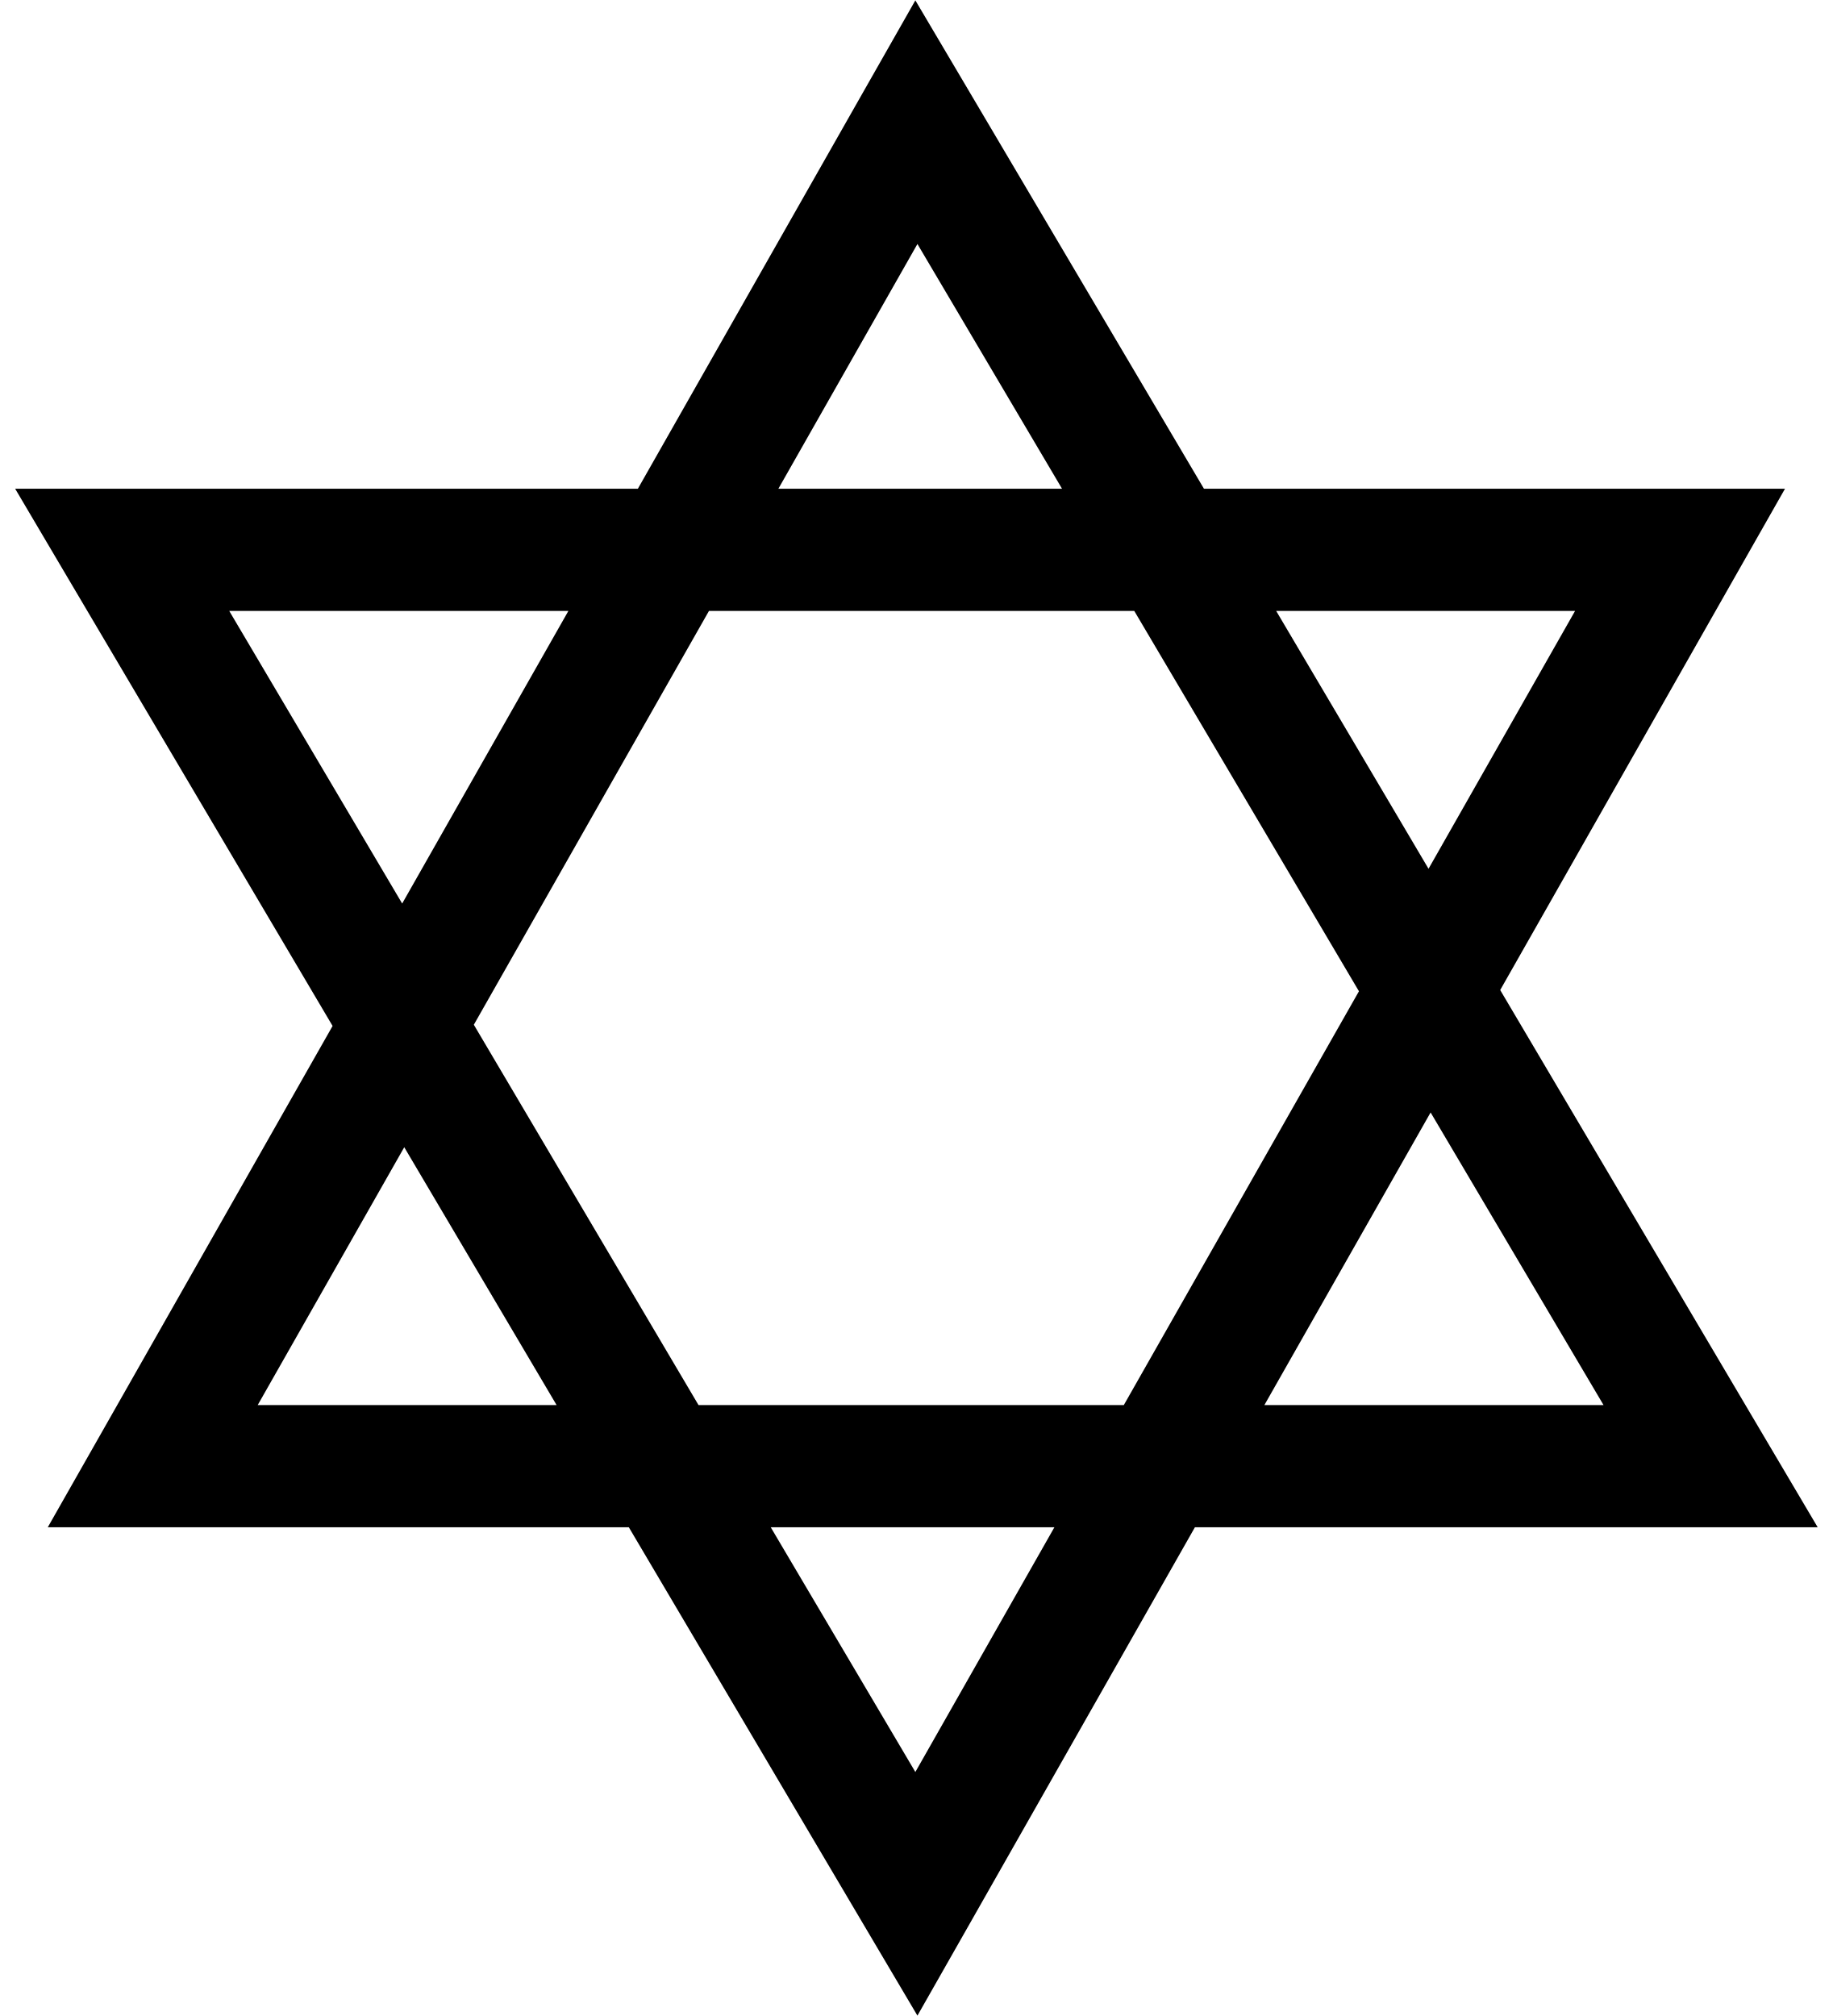
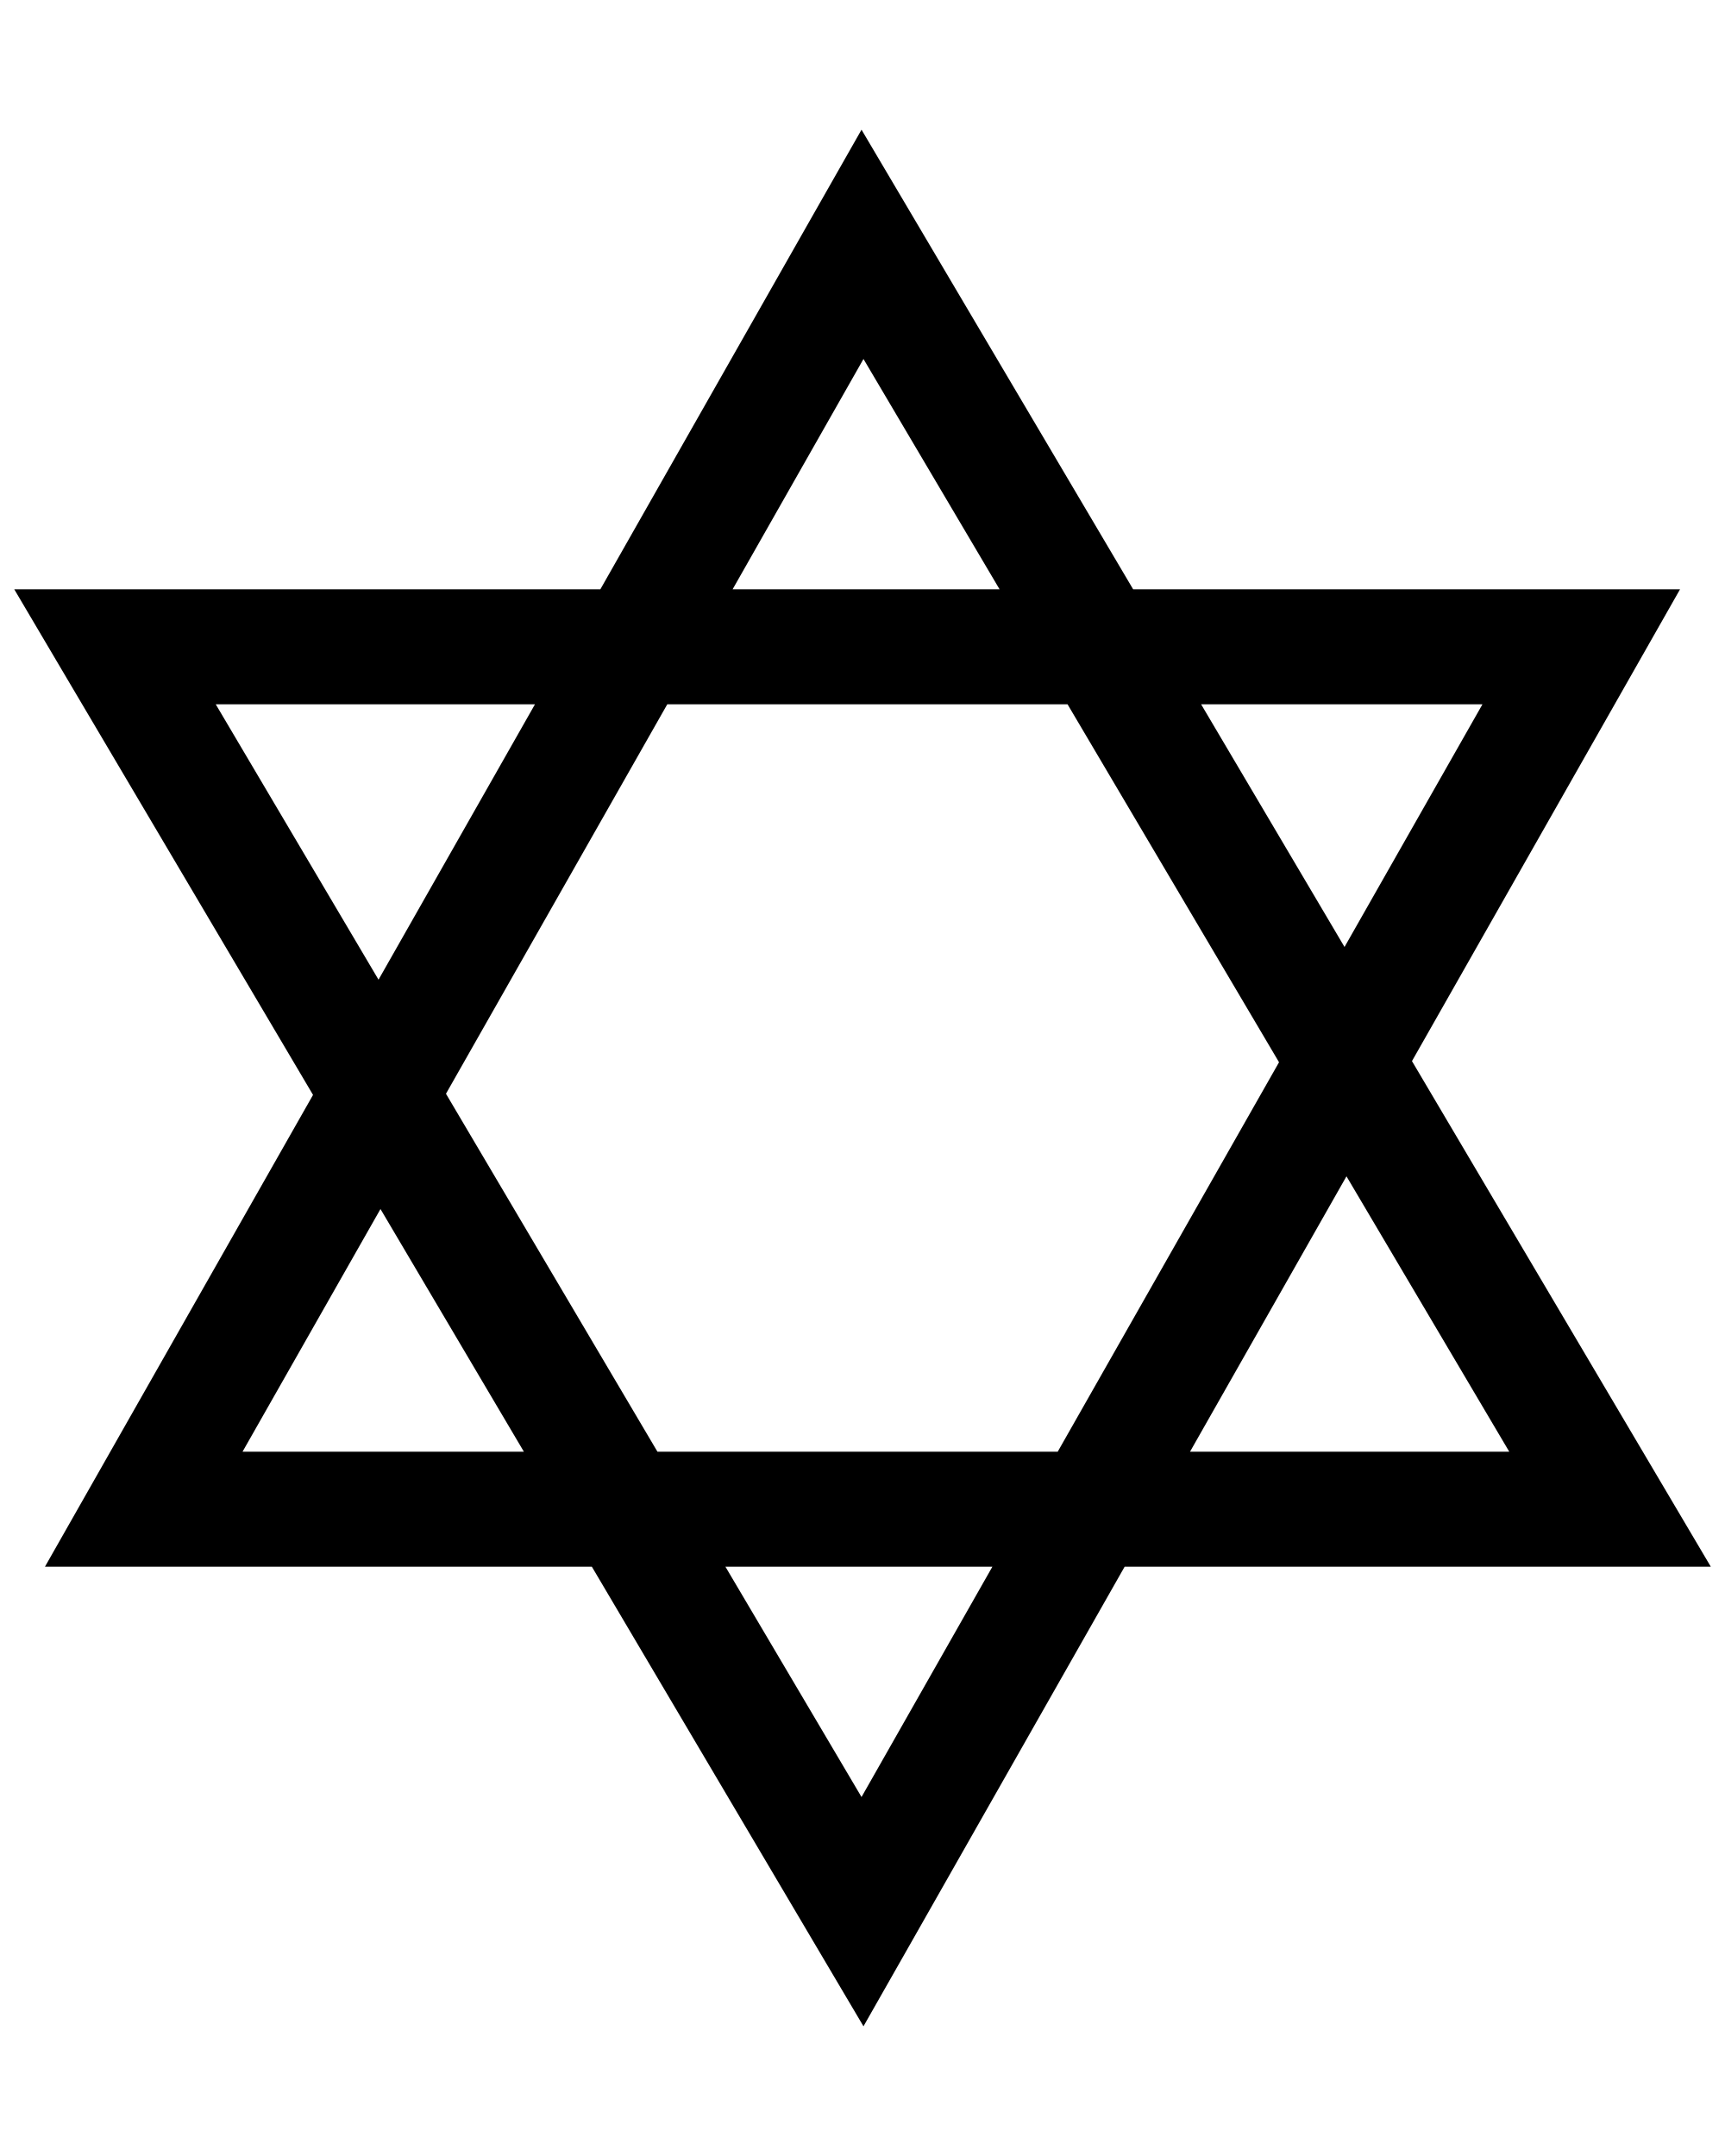
- <svg xmlns="http://www.w3.org/2000/svg" width="30" height="33" viewBox="0 0 30 33">
+ <svg xmlns="http://www.w3.org/2000/svg" width="28" height="35" viewBox="0 0 30 33">
  <path fill-rule="evenodd" clip-rule="evenodd" d="M15.861 1.491L14.983 0.006L14.13 1.506L10.441 8L2 8H0.248L1.139 9.509L5.444 16.794L1.631 23.506L0.782 25H2.5H10.293L14.139 31.509L15.017 32.994L15.87 31.494L19.559 25H28H29.753L28.861 23.491L24.556 16.206L28.369 9.494L29.218 8H27.5L19.707 8L15.861 1.491ZM17.384 8L15.017 3.994L12.741 8L17.384 8ZM11.605 10H18.566L22.244 16.226L18.395 23H11.434L7.756 16.774L11.605 10ZM9.304 10L3.752 10L6.583 14.79L9.304 10ZM6.617 18.779L4.218 23H9.111L6.617 18.779ZM12.616 25L14.983 29.006L17.259 25H12.616ZM20.696 23H26.248L23.417 18.21L20.696 23ZM23.383 14.221L20.889 10H25.782L23.383 14.221Z" />
  <defs>
    <linearGradient id="gradient" x1="8.012" y1="0.948" x2="24.827" y2="5.956" gradientUnits="userSpaceOnUse">
      <stop stop-color="#FFC341" />
      <stop offset="0.964" stop-color="#FFD701" />
    </linearGradient>
  </defs>
</svg>
